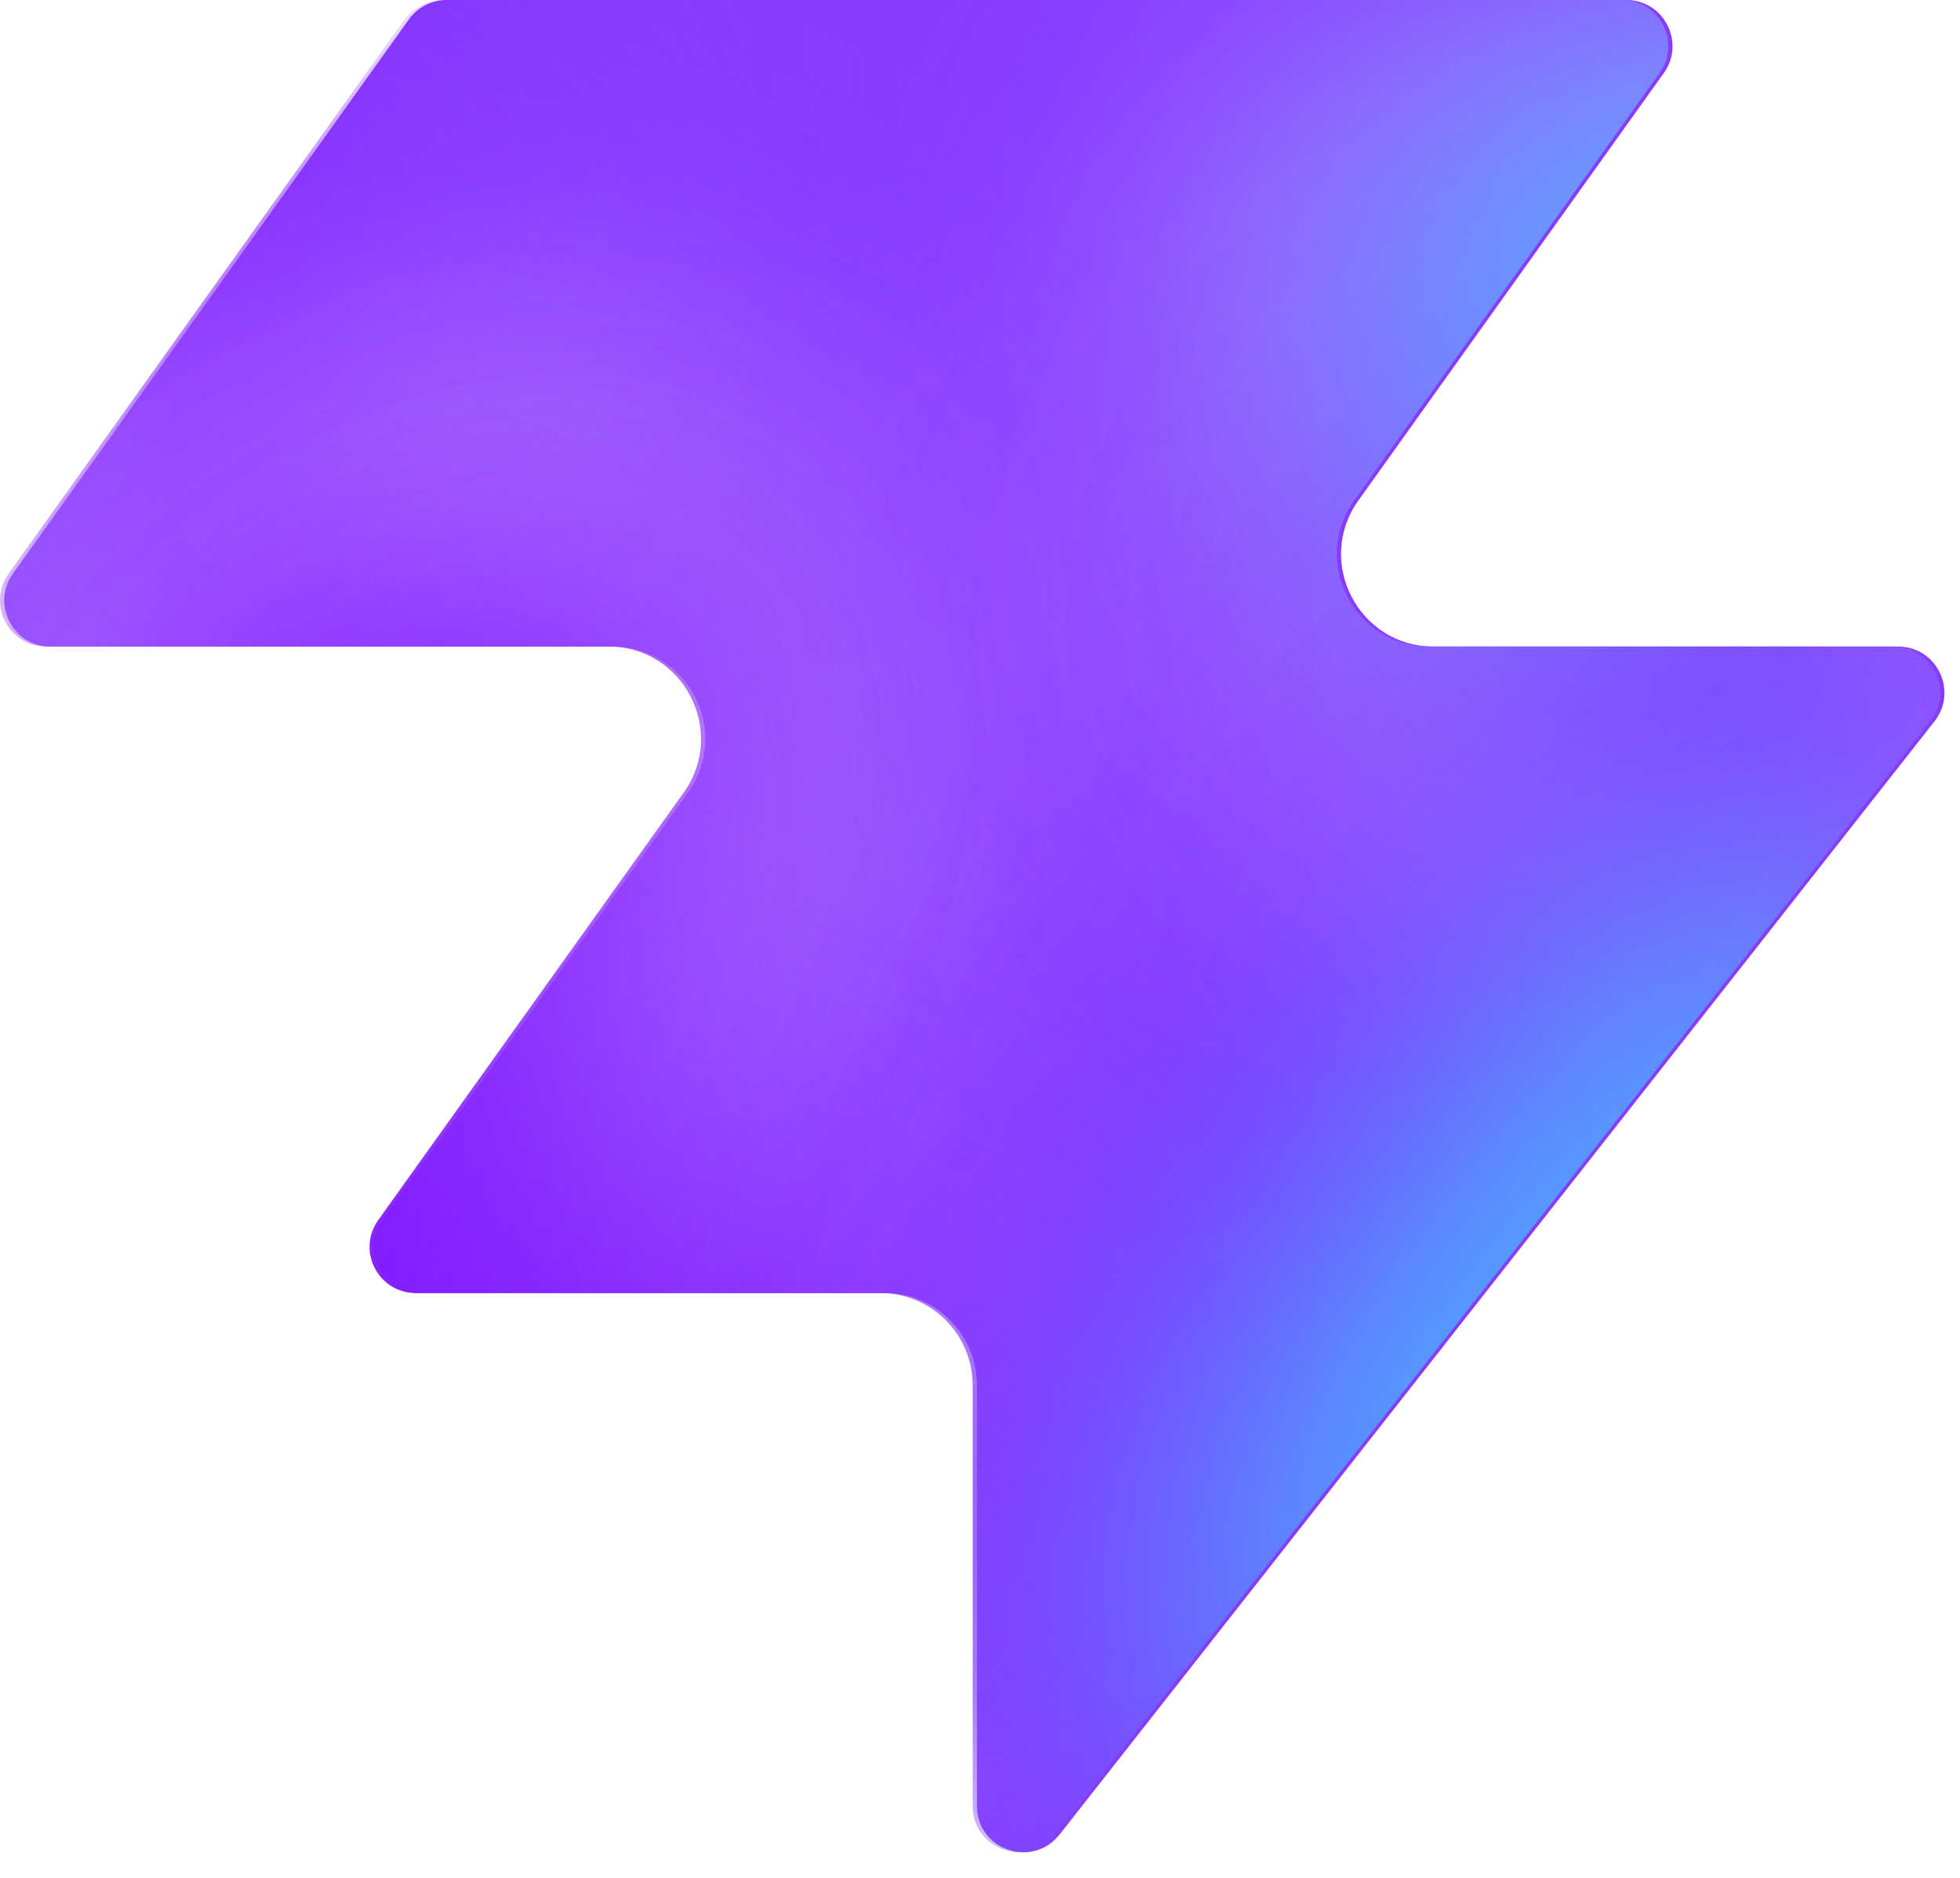
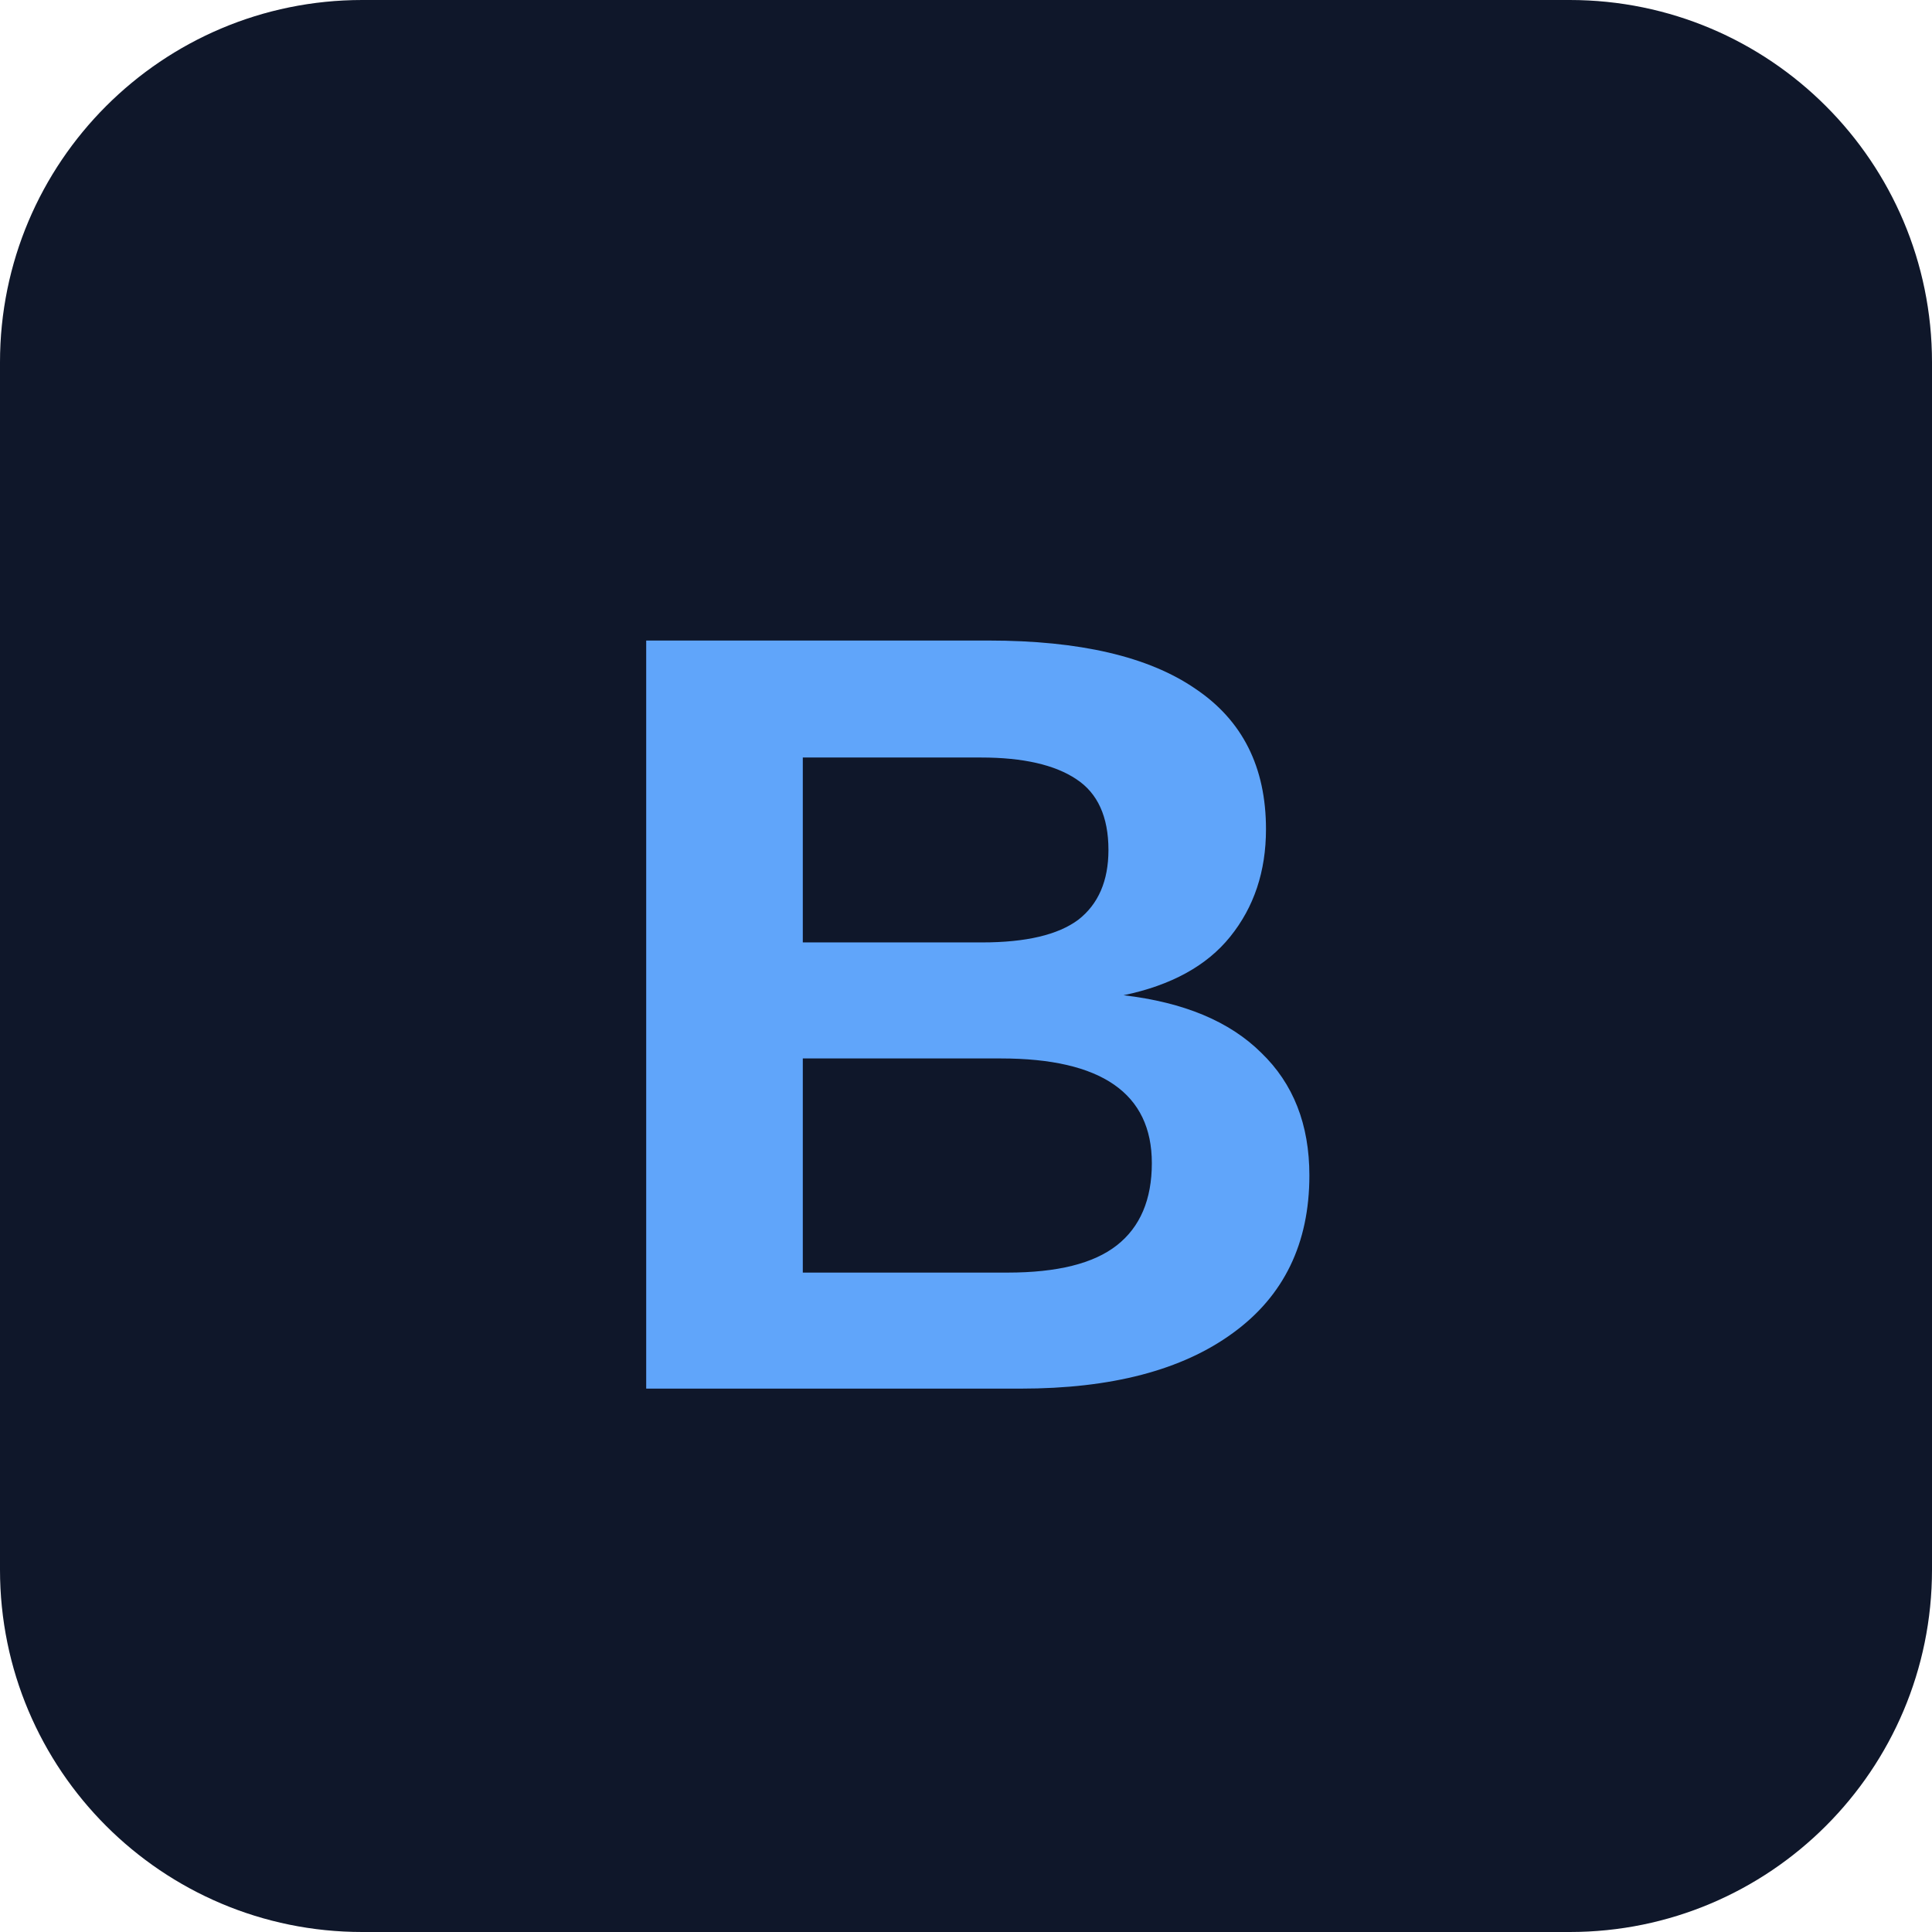
- <svg xmlns="http://www.w3.org/2000/svg" width="48" height="46" fill="none" viewBox="0 0 48 46">
-   <path fill="#863bff" d="M25.946 44.938c-.664.845-2.021.375-2.021-.698V33.937a2.26 2.26 0 0 0-2.262-2.262H10.287c-.92 0-1.456-1.04-.92-1.788l7.48-10.471c1.07-1.497 0-3.578-1.842-3.578H1.237c-.92 0-1.456-1.04-.92-1.788L10.013.474c.214-.297.556-.474.92-.474h28.894c.92 0 1.456 1.04.92 1.788l-7.48 10.471c-1.07 1.498 0 3.579 1.842 3.579h11.377c.943 0 1.473 1.088.89 1.83L25.947 44.94z" style="fill:#863bff;fill:color(display-p3 .525 .23 1);fill-opacity:1" />
-   <mask id="a" width="48" height="46" x="0" y="0" maskUnits="userSpaceOnUse" style="mask-type:alpha">
-     <path fill="#000" d="M25.842 44.938c-.664.844-2.021.375-2.021-.698V33.937a2.26 2.26 0 0 0-2.262-2.262H10.183c-.92 0-1.456-1.04-.92-1.788l7.48-10.471c1.07-1.498 0-3.579-1.842-3.579H1.133c-.92 0-1.456-1.04-.92-1.787L9.91.473c.214-.297.556-.474.92-.474h28.894c.92 0 1.456 1.04.92 1.788l-7.48 10.471c-1.07 1.498 0 3.578 1.842 3.578h11.377c.943 0 1.473 1.088.89 1.832L25.843 44.94z" style="fill:#000;fill-opacity:1" />
-   </mask>
-   <g mask="url(#a)">
-     <g filter="url(#b)">
-       <ellipse cx="5.508" cy="14.704" fill="#ede6ff" rx="5.508" ry="14.704" style="fill:#ede6ff;fill:color(display-p3 .927 .903 1);fill-opacity:1" transform="matrix(.00324 1 1 -.00324 -4.47 31.516)" />
-     </g>
-     <g filter="url(#c)">
-       <ellipse cx="10.399" cy="29.851" fill="#ede6ff" rx="10.399" ry="29.851" style="fill:#ede6ff;fill:color(display-p3 .927 .903 1);fill-opacity:1" transform="matrix(.00324 1 1 -.00324 -39.328 7.883)" />
-     </g>
-     <g filter="url(#d)">
-       <ellipse cx="5.508" cy="30.487" fill="#7e14ff" rx="5.508" ry="30.487" style="fill:#7e14ff;fill:color(display-p3 .492 .077 1);fill-opacity:1" transform="rotate(89.814 -25.913 -14.639)scale(1 -1)" />
-     </g>
-     <g filter="url(#e)">
-       <ellipse cx="5.508" cy="30.599" fill="#7e14ff" rx="5.508" ry="30.599" style="fill:#7e14ff;fill:color(display-p3 .492 .077 1);fill-opacity:1" transform="rotate(89.814 -32.644 -3.334)scale(1 -1)" />
-     </g>
-     <g filter="url(#f)">
-       <ellipse cx="5.508" cy="30.599" fill="#7e14ff" rx="5.508" ry="30.599" style="fill:#7e14ff;fill:color(display-p3 .492 .077 1);fill-opacity:1" transform="matrix(.00324 1 1 -.00324 -34.34 30.47)" />
-     </g>
-     <g filter="url(#g)">
-       <ellipse cx="14.072" cy="22.078" fill="#ede6ff" rx="14.072" ry="22.078" style="fill:#ede6ff;fill:color(display-p3 .927 .903 1);fill-opacity:1" transform="rotate(93.35 24.506 48.493)scale(-1 1)" />
-     </g>
-     <g filter="url(#h)">
-       <ellipse cx="3.47" cy="21.501" fill="#7e14ff" rx="3.47" ry="21.501" style="fill:#7e14ff;fill:color(display-p3 .492 .077 1);fill-opacity:1" transform="rotate(89.009 28.708 47.59)scale(-1 1)" />
-     </g>
-     <g filter="url(#i)">
-       <ellipse cx="3.47" cy="21.501" fill="#7e14ff" rx="3.47" ry="21.501" style="fill:#7e14ff;fill:color(display-p3 .492 .077 1);fill-opacity:1" transform="rotate(89.009 28.708 47.59)scale(-1 1)" />
-     </g>
-     <g filter="url(#j)">
-       <ellipse cx=".387" cy="8.972" fill="#7e14ff" rx="4.407" ry="29.108" style="fill:#7e14ff;fill:color(display-p3 .492 .077 1);fill-opacity:1" transform="rotate(39.51 .387 8.972)" />
-     </g>
-     <g filter="url(#k)">
-       <ellipse cx="47.523" cy="-6.092" fill="#7e14ff" rx="4.407" ry="29.108" style="fill:#7e14ff;fill:color(display-p3 .492 .077 1);fill-opacity:1" transform="rotate(37.892 47.523 -6.092)" />
-     </g>
-     <g filter="url(#l)">
-       <ellipse cx="41.412" cy="6.333" fill="#47bfff" rx="5.971" ry="9.665" style="fill:#47bfff;fill:color(display-p3 .28 .748 1);fill-opacity:1" transform="rotate(37.892 41.412 6.333)" />
-     </g>
-     <g filter="url(#m)">
-       <ellipse cx="-1.879" cy="38.332" fill="#7e14ff" rx="4.407" ry="29.108" style="fill:#7e14ff;fill:color(display-p3 .492 .077 1);fill-opacity:1" transform="rotate(37.892 -1.88 38.332)" />
-     </g>
-     <g filter="url(#n)">
-       <ellipse cx="-1.879" cy="38.332" fill="#7e14ff" rx="4.407" ry="29.108" style="fill:#7e14ff;fill:color(display-p3 .492 .077 1);fill-opacity:1" transform="rotate(37.892 -1.88 38.332)" />
-     </g>
-     <g filter="url(#o)">
-       <ellipse cx="35.651" cy="29.907" fill="#7e14ff" rx="4.407" ry="29.108" style="fill:#7e14ff;fill:color(display-p3 .492 .077 1);fill-opacity:1" transform="rotate(37.892 35.651 29.907)" />
-     </g>
-     <g filter="url(#p)">
-       <ellipse cx="38.418" cy="32.4" fill="#47bfff" rx="5.971" ry="15.297" style="fill:#47bfff;fill:color(display-p3 .28 .748 1);fill-opacity:1" transform="rotate(37.892 38.418 32.4)" />
-     </g>
-   </g>
-   <defs>
-     <filter id="b" width="60.045" height="41.654" x="-19.77" y="16.149" color-interpolation-filters="sRGB" filterUnits="userSpaceOnUse">
-       <feFlood flood-opacity="0" result="BackgroundImageFix" />
-       <feBlend in="SourceGraphic" in2="BackgroundImageFix" result="shape" />
-       <feGaussianBlur result="effect1_foregroundBlur_2002_17158" stdDeviation="7.659" />
-     </filter>
-     <filter id="c" width="90.34" height="51.437" x="-54.613" y="-7.533" color-interpolation-filters="sRGB" filterUnits="userSpaceOnUse">
-       <feFlood flood-opacity="0" result="BackgroundImageFix" />
-       <feBlend in="SourceGraphic" in2="BackgroundImageFix" result="shape" />
-       <feGaussianBlur result="effect1_foregroundBlur_2002_17158" stdDeviation="7.659" />
-     </filter>
-     <filter id="d" width="79.355" height="29.4" x="-49.64" y="2.03" color-interpolation-filters="sRGB" filterUnits="userSpaceOnUse">
-       <feFlood flood-opacity="0" result="BackgroundImageFix" />
-       <feBlend in="SourceGraphic" in2="BackgroundImageFix" result="shape" />
-       <feGaussianBlur result="effect1_foregroundBlur_2002_17158" stdDeviation="4.596" />
-     </filter>
-     <filter id="e" width="79.579" height="29.4" x="-45.045" y="20.029" color-interpolation-filters="sRGB" filterUnits="userSpaceOnUse">
-       <feFlood flood-opacity="0" result="BackgroundImageFix" />
-       <feBlend in="SourceGraphic" in2="BackgroundImageFix" result="shape" />
-       <feGaussianBlur result="effect1_foregroundBlur_2002_17158" stdDeviation="4.596" />
-     </filter>
-     <filter id="f" width="79.579" height="29.4" x="-43.513" y="21.178" color-interpolation-filters="sRGB" filterUnits="userSpaceOnUse">
-       <feFlood flood-opacity="0" result="BackgroundImageFix" />
-       <feBlend in="SourceGraphic" in2="BackgroundImageFix" result="shape" />
-       <feGaussianBlur result="effect1_foregroundBlur_2002_17158" stdDeviation="4.596" />
-     </filter>
-     <filter id="g" width="74.749" height="58.852" x="15.756" y="-17.901" color-interpolation-filters="sRGB" filterUnits="userSpaceOnUse">
-       <feFlood flood-opacity="0" result="BackgroundImageFix" />
-       <feBlend in="SourceGraphic" in2="BackgroundImageFix" result="shape" />
-       <feGaussianBlur result="effect1_foregroundBlur_2002_17158" stdDeviation="7.659" />
-     </filter>
-     <filter id="h" width="61.377" height="25.362" x="23.548" y="2.284" color-interpolation-filters="sRGB" filterUnits="userSpaceOnUse">
-       <feFlood flood-opacity="0" result="BackgroundImageFix" />
-       <feBlend in="SourceGraphic" in2="BackgroundImageFix" result="shape" />
-       <feGaussianBlur result="effect1_foregroundBlur_2002_17158" stdDeviation="4.596" />
-     </filter>
-     <filter id="i" width="61.377" height="25.362" x="23.548" y="2.284" color-interpolation-filters="sRGB" filterUnits="userSpaceOnUse">
-       <feFlood flood-opacity="0" result="BackgroundImageFix" />
-       <feBlend in="SourceGraphic" in2="BackgroundImageFix" result="shape" />
-       <feGaussianBlur result="effect1_foregroundBlur_2002_17158" stdDeviation="4.596" />
-     </filter>
-     <filter id="j" width="56.045" height="63.649" x="-27.636" y="-22.853" color-interpolation-filters="sRGB" filterUnits="userSpaceOnUse">
-       <feFlood flood-opacity="0" result="BackgroundImageFix" />
-       <feBlend in="SourceGraphic" in2="BackgroundImageFix" result="shape" />
-       <feGaussianBlur result="effect1_foregroundBlur_2002_17158" stdDeviation="4.596" />
-     </filter>
-     <filter id="k" width="54.814" height="64.646" x="20.116" y="-38.415" color-interpolation-filters="sRGB" filterUnits="userSpaceOnUse">
-       <feFlood flood-opacity="0" result="BackgroundImageFix" />
-       <feBlend in="SourceGraphic" in2="BackgroundImageFix" result="shape" />
-       <feGaussianBlur result="effect1_foregroundBlur_2002_17158" stdDeviation="4.596" />
-     </filter>
-     <filter id="l" width="33.541" height="35.313" x="24.641" y="-11.323" color-interpolation-filters="sRGB" filterUnits="userSpaceOnUse">
-       <feFlood flood-opacity="0" result="BackgroundImageFix" />
-       <feBlend in="SourceGraphic" in2="BackgroundImageFix" result="shape" />
-       <feGaussianBlur result="effect1_foregroundBlur_2002_17158" stdDeviation="4.596" />
-     </filter>
-     <filter id="m" width="54.814" height="64.646" x="-29.286" y="6.009" color-interpolation-filters="sRGB" filterUnits="userSpaceOnUse">
-       <feFlood flood-opacity="0" result="BackgroundImageFix" />
-       <feBlend in="SourceGraphic" in2="BackgroundImageFix" result="shape" />
-       <feGaussianBlur result="effect1_foregroundBlur_2002_17158" stdDeviation="4.596" />
-     </filter>
-     <filter id="n" width="54.814" height="64.646" x="-29.286" y="6.009" color-interpolation-filters="sRGB" filterUnits="userSpaceOnUse">
-       <feFlood flood-opacity="0" result="BackgroundImageFix" />
-       <feBlend in="SourceGraphic" in2="BackgroundImageFix" result="shape" />
-       <feGaussianBlur result="effect1_foregroundBlur_2002_17158" stdDeviation="4.596" />
-     </filter>
-     <filter id="o" width="54.814" height="64.646" x="8.244" y="-2.416" color-interpolation-filters="sRGB" filterUnits="userSpaceOnUse">
-       <feFlood flood-opacity="0" result="BackgroundImageFix" />
-       <feBlend in="SourceGraphic" in2="BackgroundImageFix" result="shape" />
-       <feGaussianBlur result="effect1_foregroundBlur_2002_17158" stdDeviation="4.596" />
-     </filter>
-     <filter id="p" width="39.409" height="43.623" x="18.713" y="10.588" color-interpolation-filters="sRGB" filterUnits="userSpaceOnUse">
-       <feFlood flood-opacity="0" result="BackgroundImageFix" />
-       <feBlend in="SourceGraphic" in2="BackgroundImageFix" result="shape" />
-       <feGaussianBlur result="effect1_foregroundBlur_2002_17158" stdDeviation="4.596" />
-     </filter>
-   </defs>
+ <svg xmlns="http://www.w3.org/2000/svg" viewBox="0 0 32 32">
+   <rect width="32" height="32" rx="6" fill="#0f172a" />
+   <text x="16" y="23" text-anchor="middle" font-family="Arial, sans-serif" font-size="18" font-weight="bold" fill="#60a5fa">B</text>
</svg>
